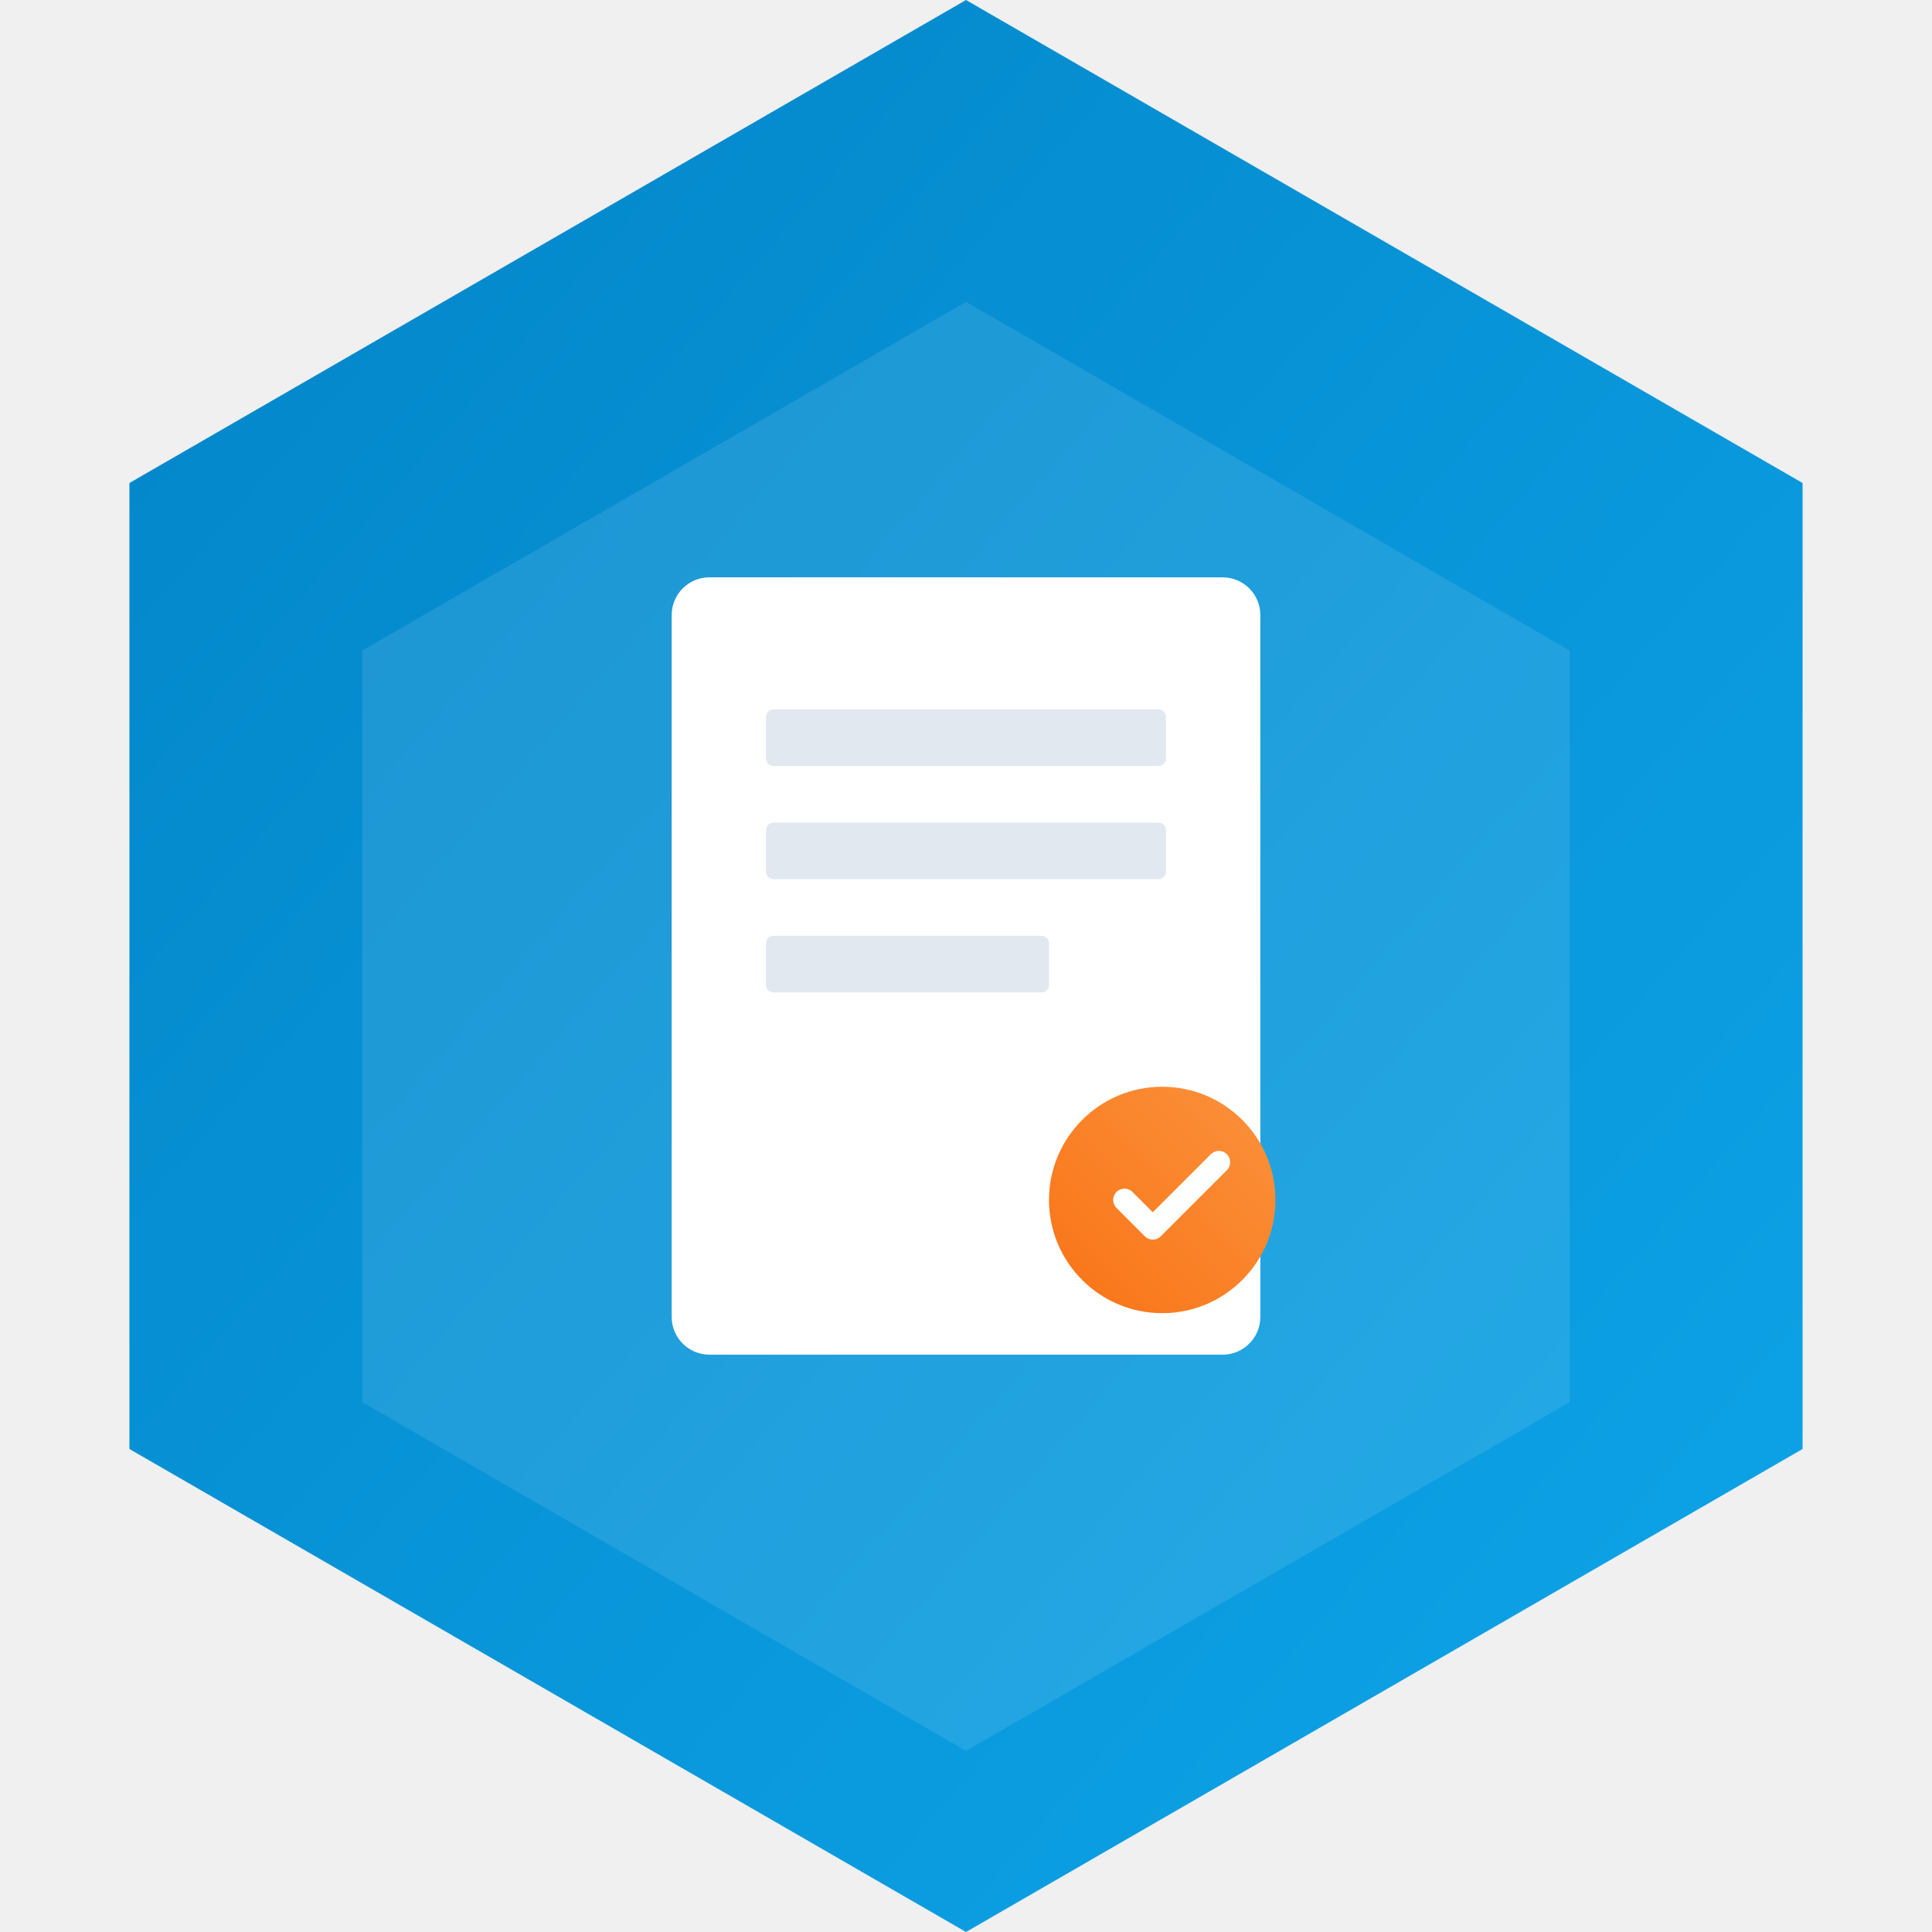
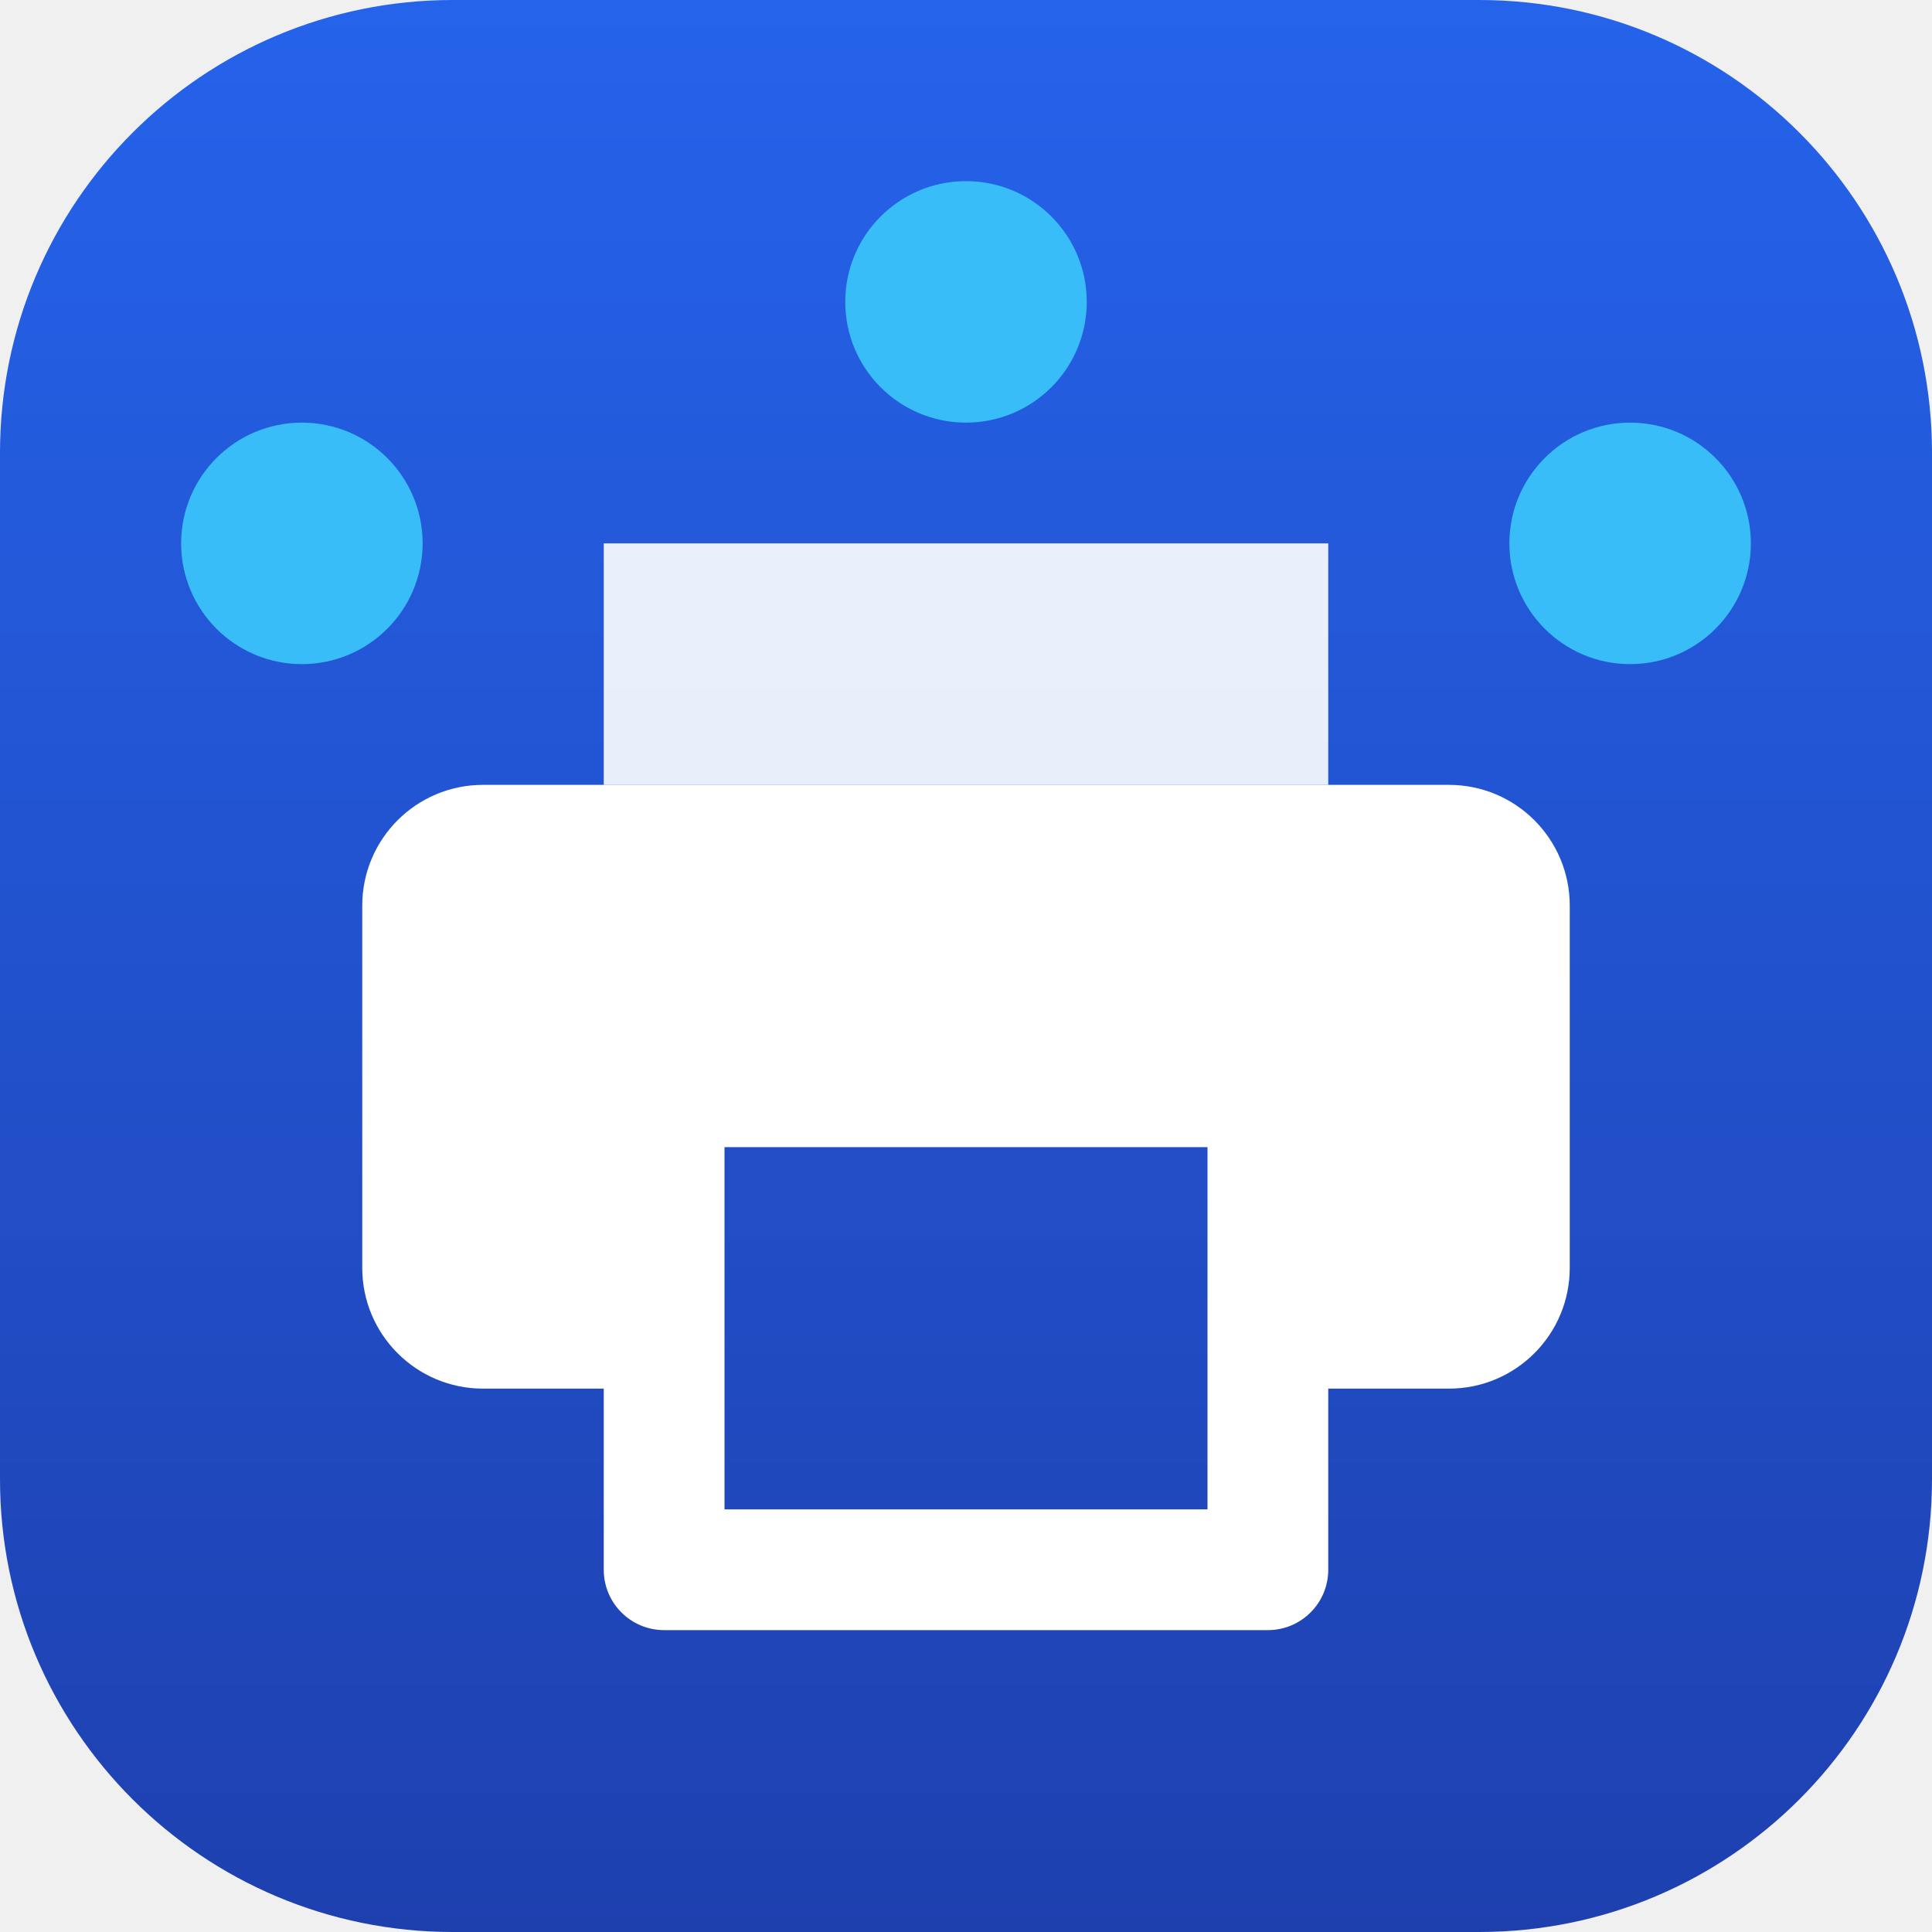
- <svg xmlns="http://www.w3.org/2000/svg" viewBox="0 0 512 512">
+ <svg xmlns="http://www.w3.org/2000/svg" width="512" height="512" viewBox="0 0 512 512" fill="none">
+   <rect width="512" height="512" rx="120" fill="url(#paint0_linear)" />
+   <path d="M352 144H160V208H352V144Z" fill="white" fill-opacity="0.9" />
+   <path d="M384 208H128C110.327 208 96 222.327 96 240V336C96 353.673 110.327 368 128 368H160V416C160 424.837 167.163 432 176 432H336C344.837 432 352 424.837 352 416V368H384C401.673 368 416 353.673 416 336V240C416 222.327 401.673 208 384 208ZM320 400H192V304H320V400Z" fill="white" />
+   <circle cx="432" cy="144" r="32" fill="#38bdf8" />
+   <circle cx="80" cy="144" r="32" fill="#38bdf8" />
+   <circle cx="256" cy="80" r="32" fill="#38bdf8" />
  <defs>
-     <linearGradient id="primaryGrad" x1="0%" y1="0%" x2="100%" y2="100%">
-       <stop offset="0%" style="stop-color:#0284c7;stop-opacity:1" />
-       <stop offset="100%" style="stop-color:#0ea5e9;stop-opacity:1" />
-     </linearGradient>
-     <linearGradient id="accentGrad" x1="0%" y1="100%" x2="100%" y2="0%">
-       <stop offset="0%" style="stop-color:#f97316;stop-opacity:1" />
-       <stop offset="100%" style="stop-color:#fb923c;stop-opacity:1" />
+     <linearGradient id="paint0_linear" x1="256" y1="0" x2="256" y2="512" gradientUnits="userSpaceOnUse">
+       <stop stop-color="#2563EB" />
+       <stop offset="1" stop-color="#1E40AF" />
    </linearGradient>
  </defs>
-   <path d="M256 0l221.7 128v256L256 512 34.3 384V128L256 0z" fill="url(#primaryGrad)" />
-   <path d="M256 80l160 92.4v199.2L256 464 96 371.6V172.4L256 80z" fill="#ffffff" opacity="0.1" />
-   <g transform="translate(128, 128) scale(0.5)">
-     <rect x="100" y="50" width="312" height="412" rx="20" fill="white" />
-     <rect x="150" y="120" width="212" height="30" rx="4" fill="#e2e8f0" />
-     <rect x="150" y="180" width="212" height="30" rx="4" fill="#e2e8f0" />
-     <rect x="150" y="240" width="150" height="30" rx="4" fill="#e2e8f0" />
-     <circle cx="360" cy="380" r="60" fill="url(#accentGrad)" />
-     <path d="M340 380l15 15 35-35" stroke="white" stroke-width="12" stroke-linecap="round" stroke-linejoin="round" fill="none" />
-   </g>
</svg>
